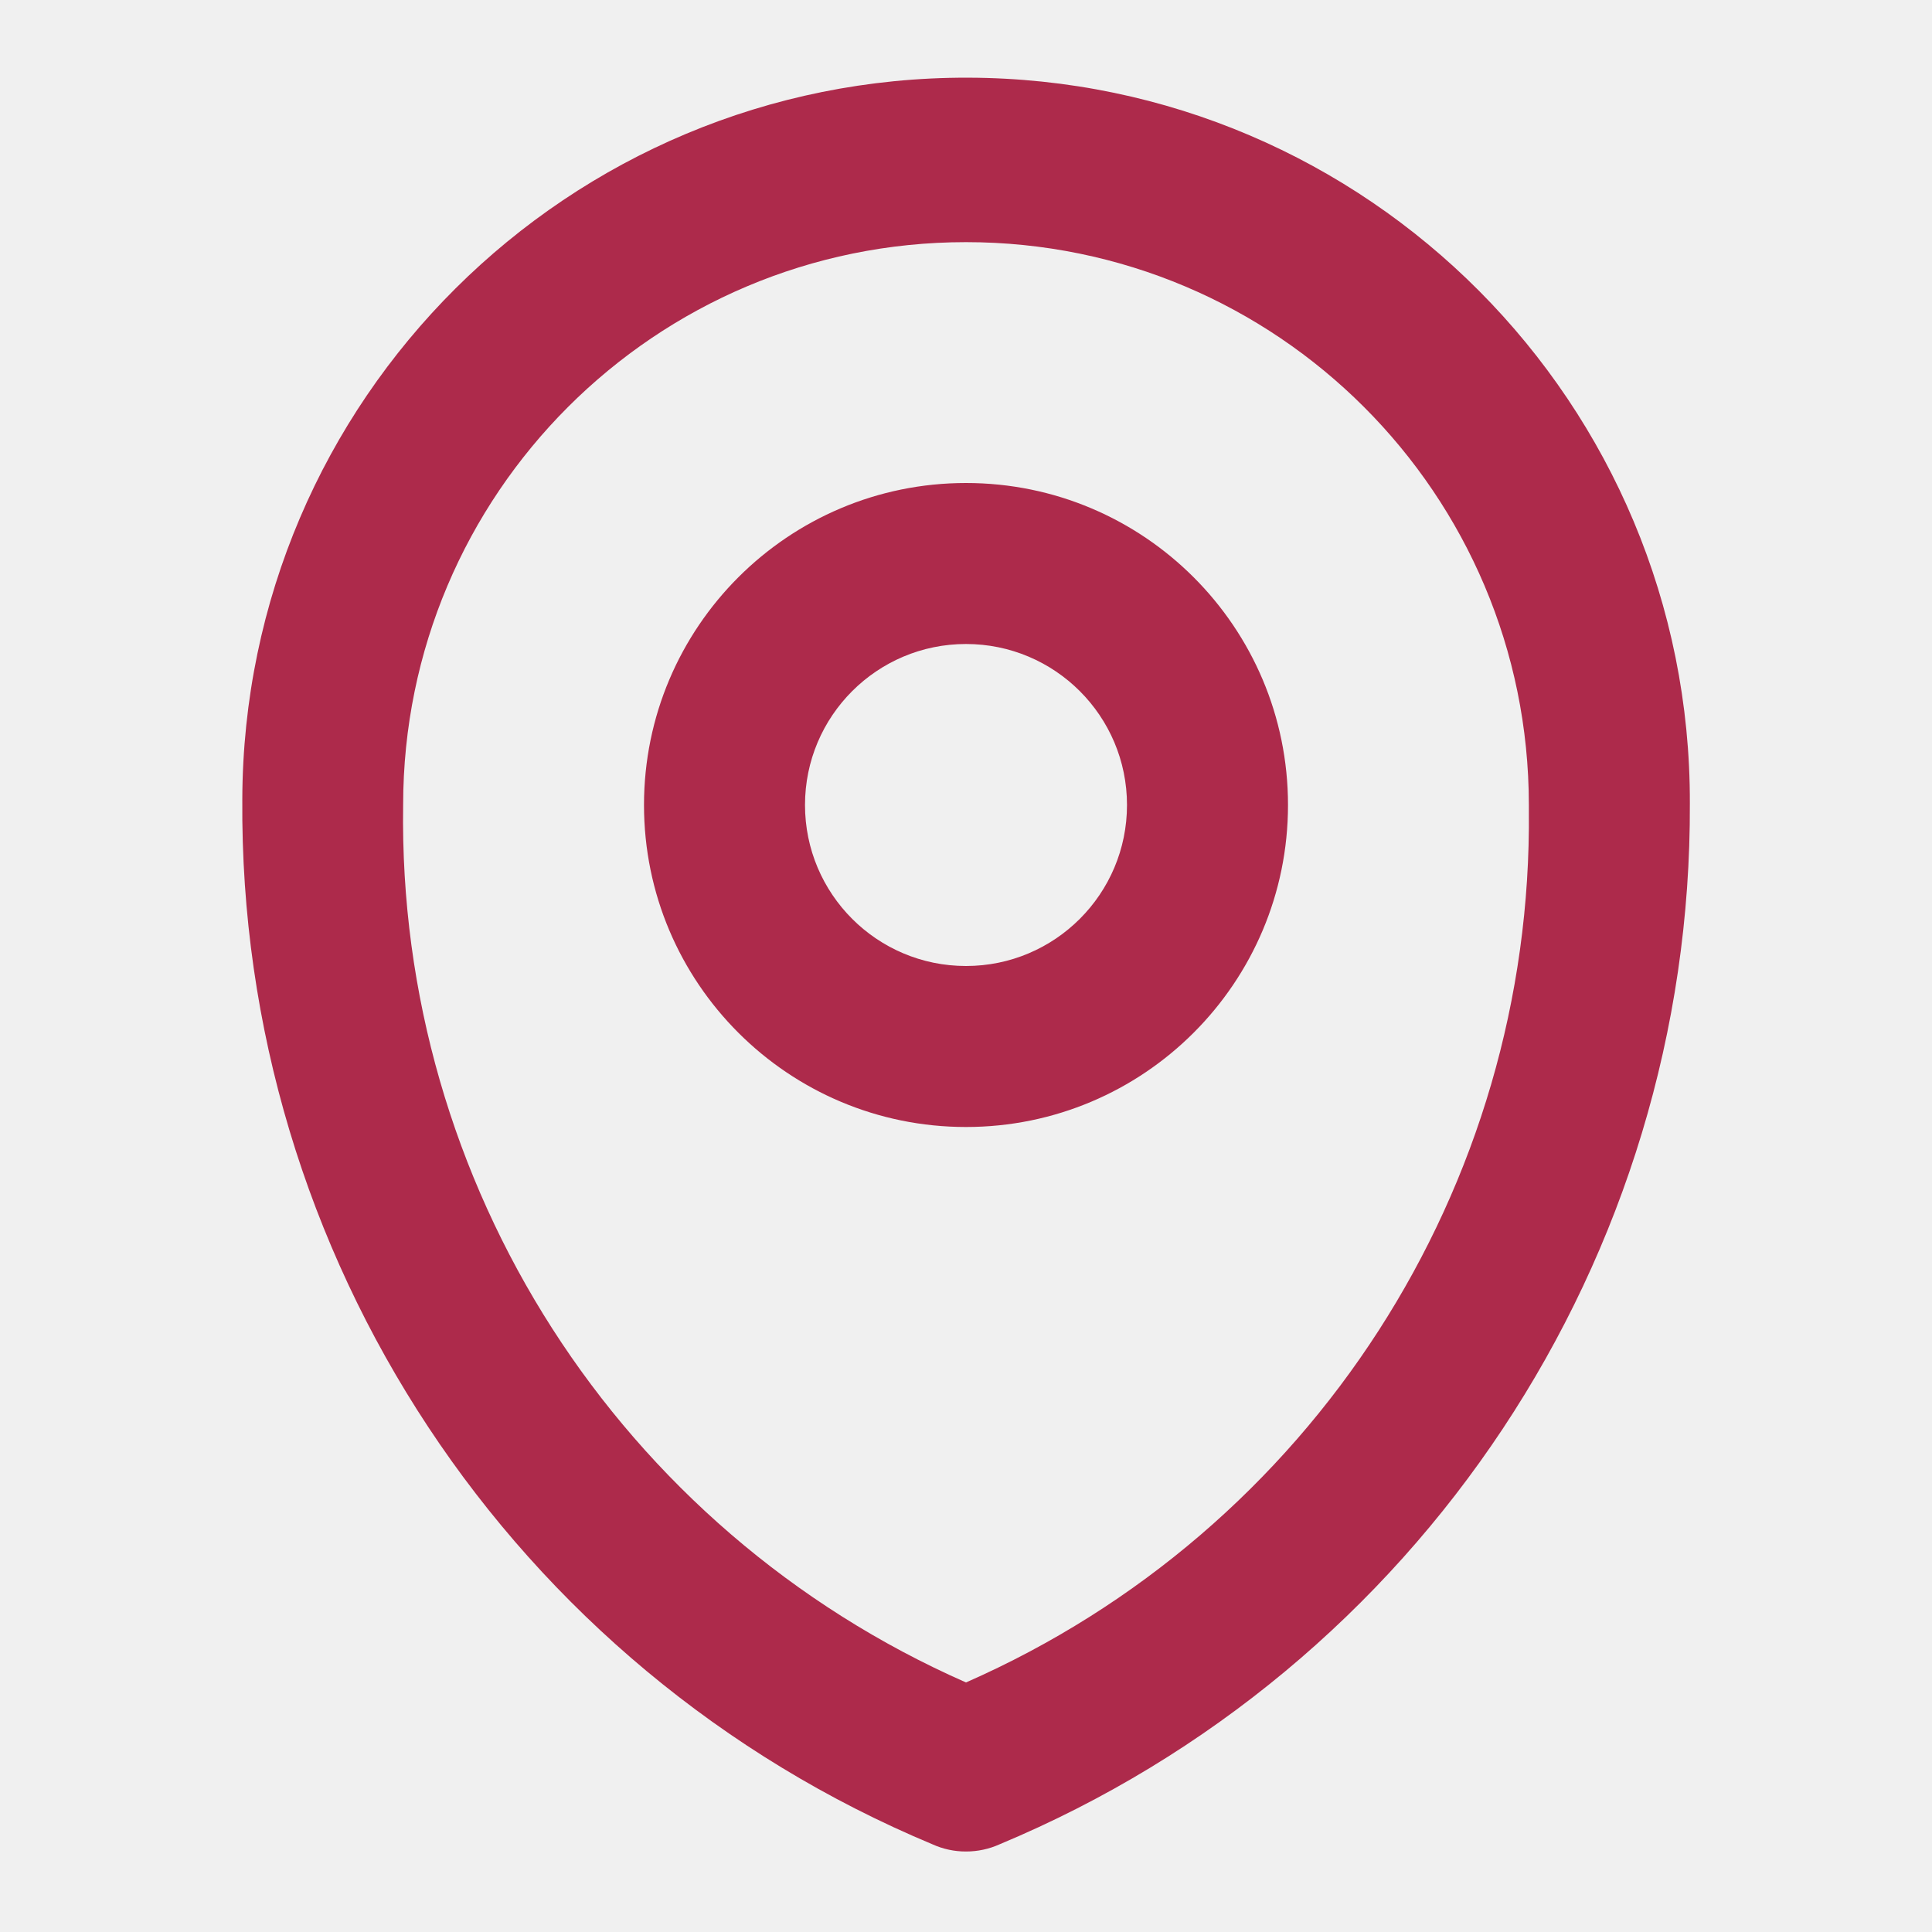
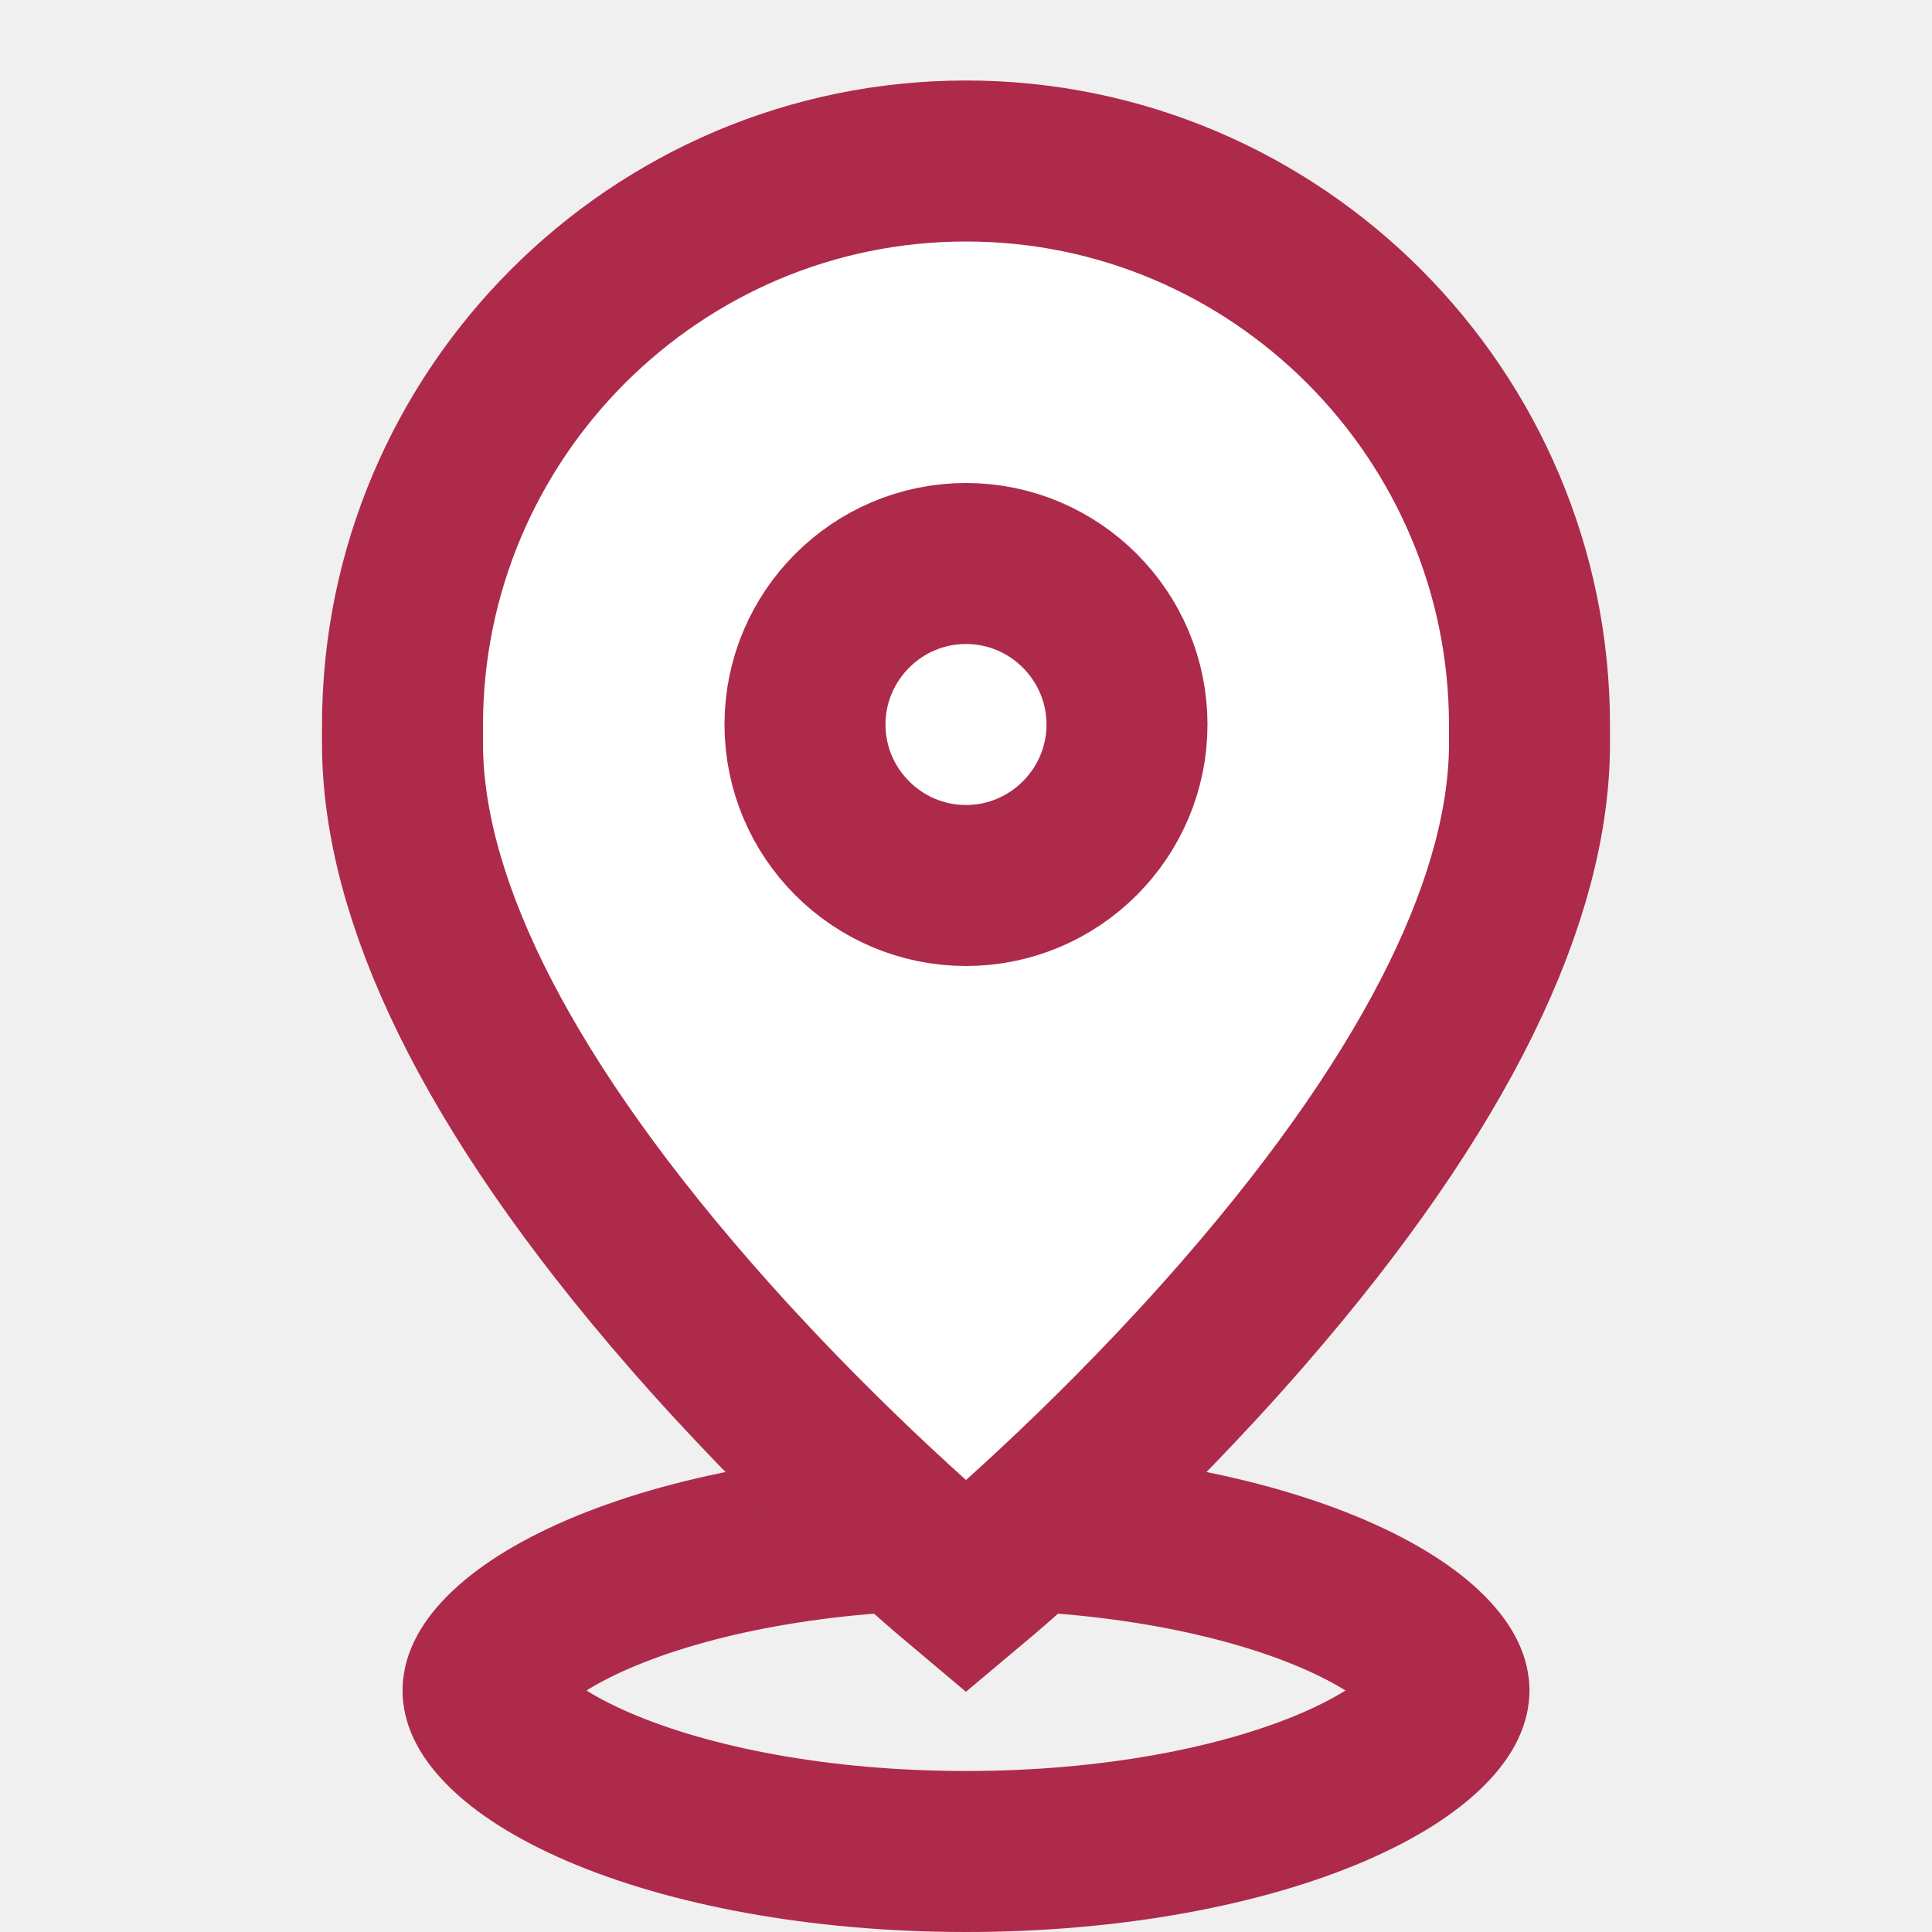
- <svg xmlns="http://www.w3.org/2000/svg" fill="#AD2A4B" width="64px" height="64px" viewBox="0 0 24 24">
-   <g id="SVGRepo_bgCarrier" stroke-width="0" />
-   <g id="SVGRepo_tracerCarrier" stroke-linecap="round" stroke-linejoin="round" />
-   <g id="SVGRepo_iconCarrier">
-     <path d="M20.992,9.98A8.991,8.991,0,0,0,3.01,9.932a13.95,13.95,0,0,0,8.574,12.979A1,1,0,0,0,12,23a1.012,1.012,0,0,0,.419-.09A13.948,13.948,0,0,0,20.992,9.98ZM12,20.9A11.713,11.713,0,0,1,5.008,10a6.992,6.992,0,1,1,13.984,0c0,.021,0,.045,0,.065A11.7,11.7,0,0,1,12,20.9ZM12,6a4,4,0,1,0,4,4A4,4,0,0,0,12,6Zm0,6a2,2,0,1,1,2-2A2,2,0,0,1,12,12Z" />
+ <svg xmlns="http://www.w3.org/2000/svg" width="24" height="24" viewBox="0 0 24 24" fill="none">
+   <g clip-path="url(#clip0_934_16717)">
+     <path d="M18 21C18 21.076 17.968 21.232 17.738 21.465C17.504 21.703 17.115 21.962 16.556 22.202C15.441 22.68 13.831 23 12 23C10.169 23 8.559 22.68 7.444 22.202C6.885 21.962 6.496 21.703 6.262 21.465C6.032 21.232 6 21.076 6 21C6 20.924 6.032 20.768 6.262 20.535C6.496 20.297 6.885 20.038 7.444 19.798C8.559 19.32 10.169 19 12 19C13.831 19 15.441 19.32 16.556 19.798C17.115 20.038 17.504 20.297 17.738 20.535C17.968 20.768 18 20.924 18 21Z" stroke="#AD2A4B" stroke-width="2" />
+     <path d="M8.556 16.316L8.556 16.316C6.088 13.478 5 11.105 5 9.234V9.012C5 5.145 8.143 2 12 2C15.857 2 19 5.145 19 9.012V9.234C19 11.105 17.912 13.478 15.444 16.316L15.444 16.316C13.941 18.044 12.454 19.331 12 19.711C11.546 19.33 10.059 18.044 8.556 16.316Z" fill="white" stroke="#AD2A4B" stroke-width="2" />
+     <path d="M10 9C10 7.898 10.898 7 12 7C13.102 7 14 7.898 14 9C14 10.102 13.102 11 12 11C10.898 11 10 10.102 10 9Z" fill="white" stroke="#AD2A4B" stroke-width="2" />
  </g>
+   <defs>
+     <clipPath id="clip0_934_16717">
+       <rect width="24" height="24" fill="white" />
+     </clipPath>
+   </defs>
</svg>
